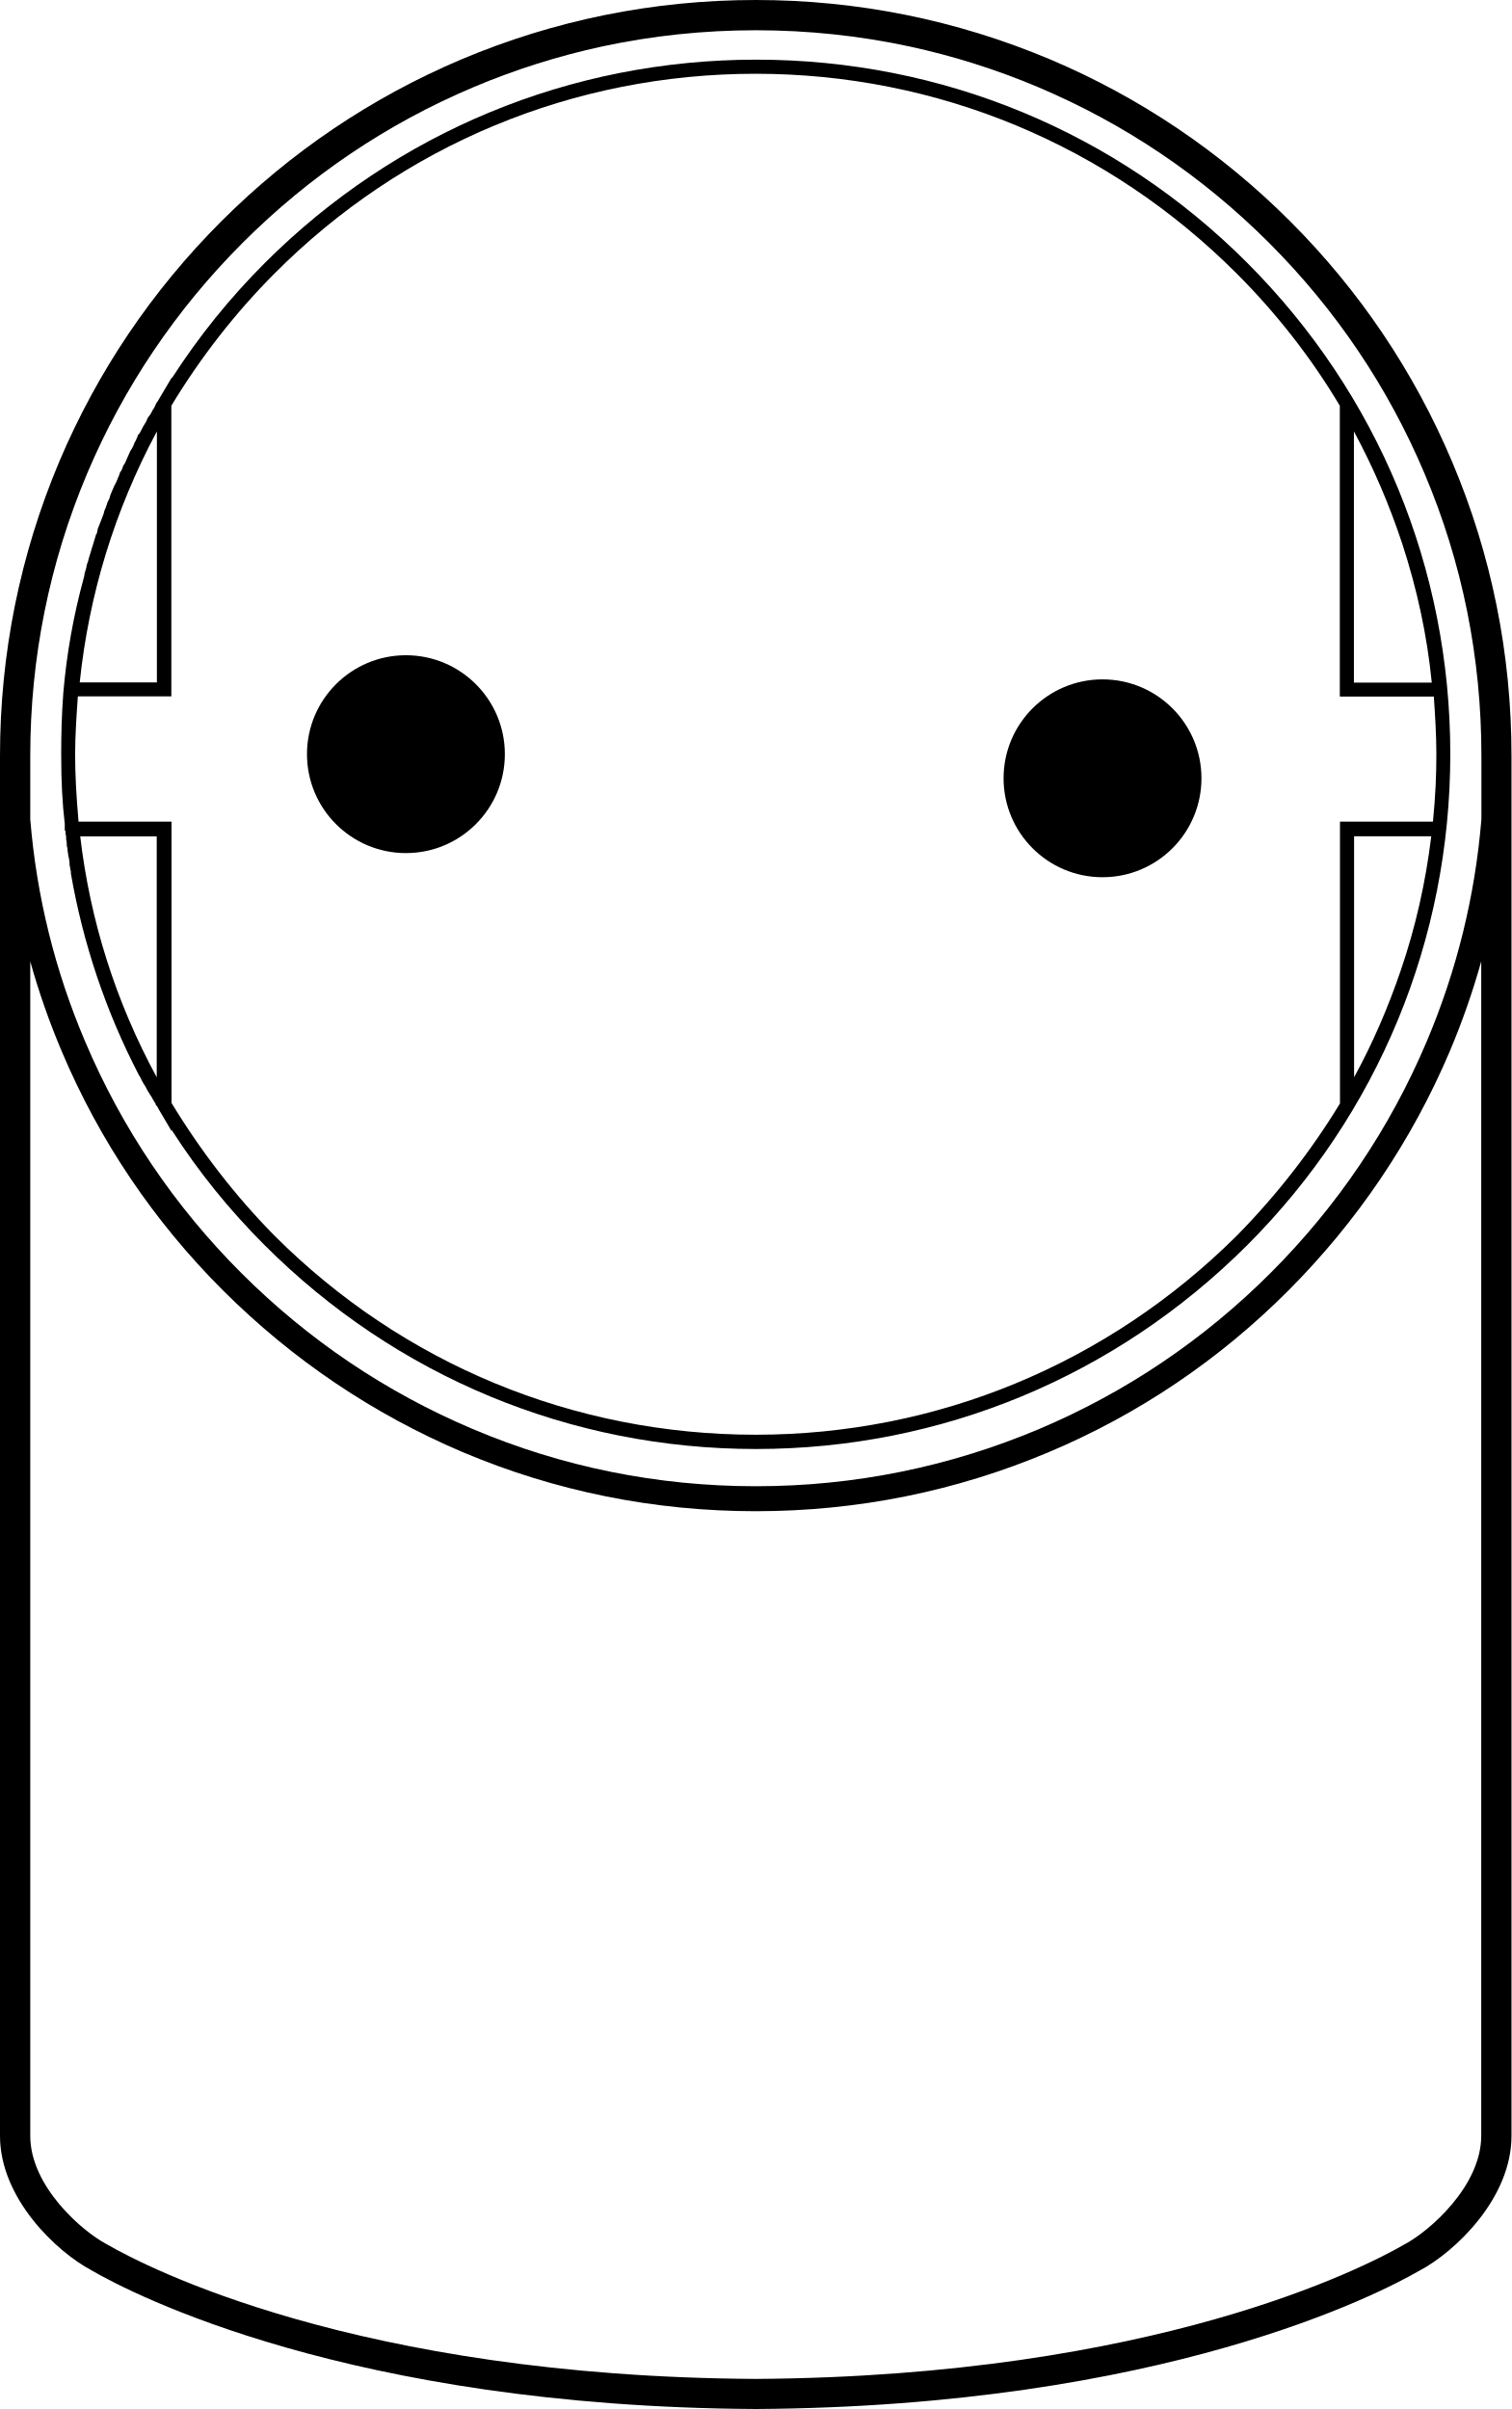
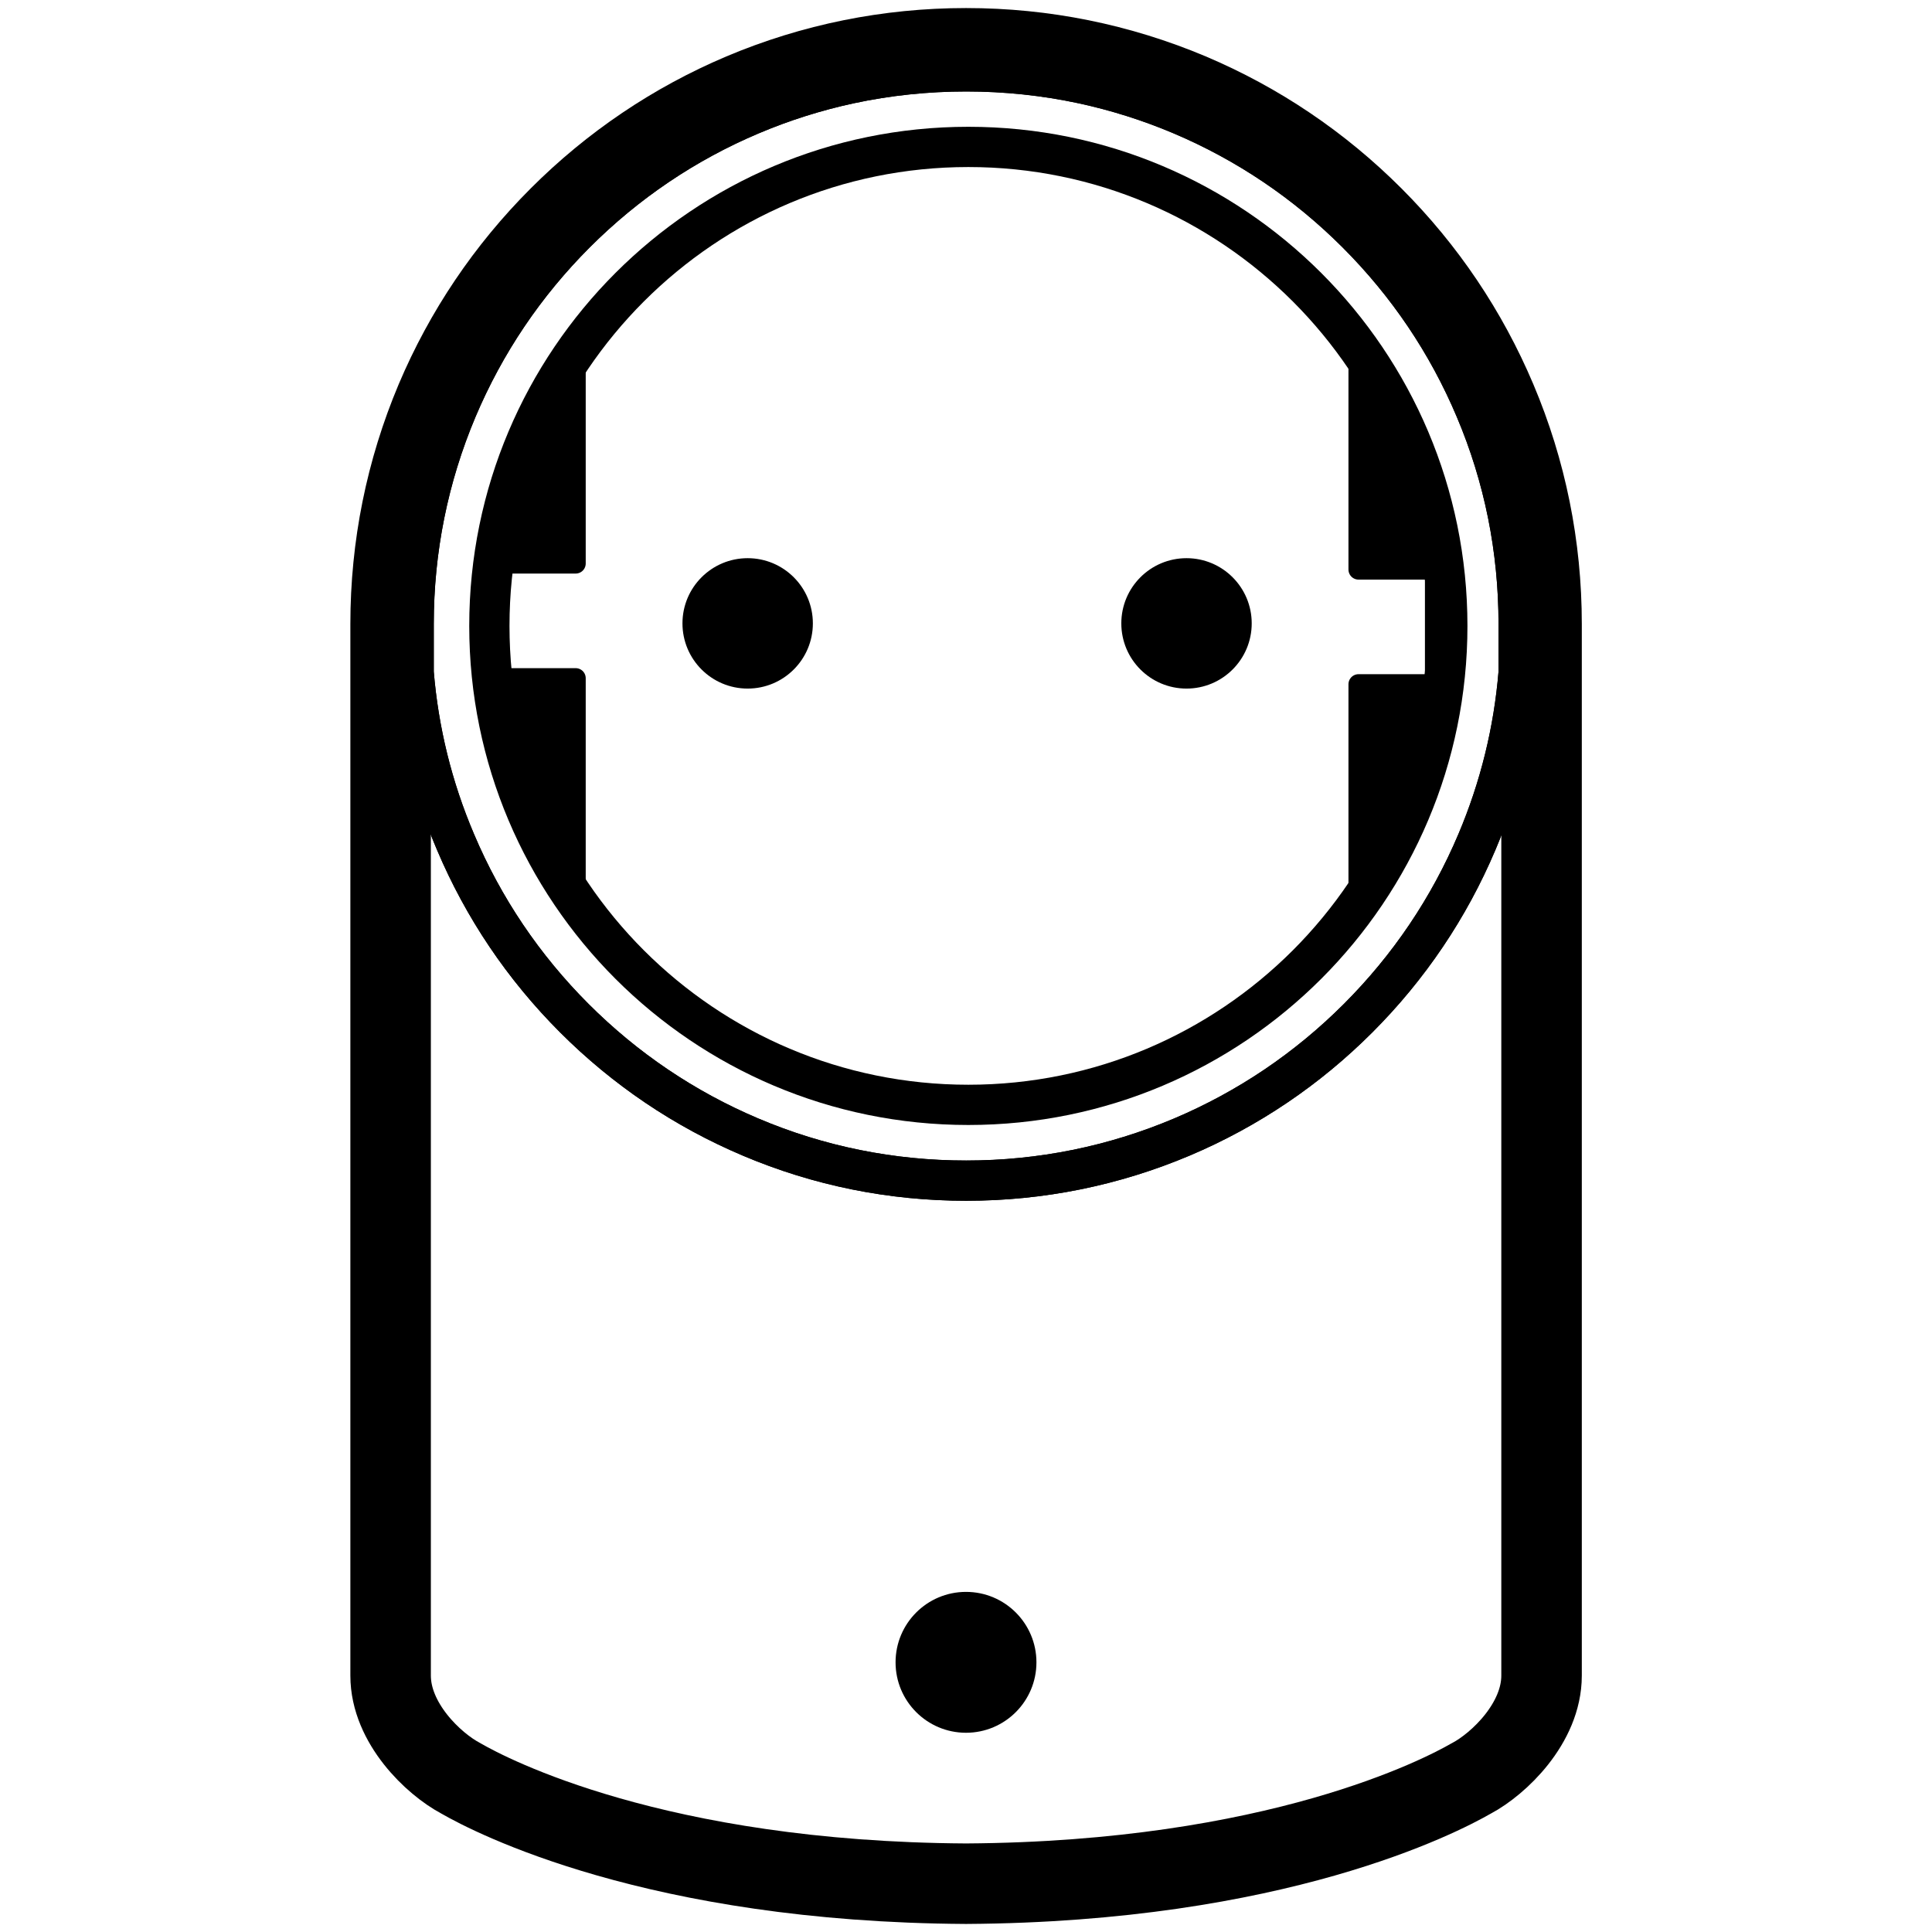
- <svg xmlns="http://www.w3.org/2000/svg" version="1.1" id="Layer_1" x="0px" y="0px" viewBox="0 0 889.2 1417.3" style="enable-background:new 0 0 889.2 1417.3;" xml:space="preserve">
-   <g>
-     <path d="M854.2,271.5C831.8,218.6,799.8,171,759,130.2c-40.8-40.8-88.4-72.9-141.3-95.3C562.8,11.8,504.6,0,444.6,0   S326.3,11.8,271.5,34.9C218.6,57.3,171,89.4,130.2,130.2C89.4,171,57.3,218.6,34.9,271.5C11.8,326.3,0,384.6,0,444.6v812   c0,36.8,33.2,68.2,54,79.2l0.5,0.3c23.1,13.3,150.5,79.8,390,81.2h0.1h0.1c239.6-1.5,366.9-67.9,390-81.2l0.4-0.2   c20.9-11.1,54.1-42.5,54.1-79.3v-812C889.2,384.6,877.4,326.3,854.2,271.5z M17.8,444.6c0-57.6,11.3-113.5,33.5-166.1   c21.5-50.8,52.3-96.5,91.5-135.7c39.2-39.2,84.8-70,135.7-91.5c24.6-10.4,50-18.4,75.9-24c29.4-6.3,59.6-9.5,90.3-9.5   c30.6,0,60.8,3.2,90.2,9.5c25.9,5.6,51.3,13.6,75.9,24c50.8,21.5,96.5,52.3,135.7,91.5c39.2,39.2,70,84.8,91.5,135.7   c22.3,52.6,33.5,108.5,33.5,166.1V482c-3.7,45.1-14.5,89-32.2,130.8c-21.6,51-52.5,96.8-91.8,136.1   c-39.3,39.3-85.1,70.2-136.1,91.8c-52.8,22.3-108.9,33.7-166.7,33.7c-57.8,0-113.9-11.3-166.7-33.7c-51-21.6-96.8-52.5-136.1-91.8   c-39.3-39.3-70.2-85.1-91.8-136.1C32.3,571,21.5,527.2,17.8,482V444.6z M826.7,1320.2c-0.1,0.1-0.5,0.2-0.9,0.5   c-22.4,12.9-146.1,77.4-381.2,78.9c-235.1-1.4-358.8-66-381.2-78.9c-0.5-0.3-0.8-0.4-0.9-0.5c-14-7.4-44.7-33.8-44.7-63.6V565.6   c5,18,11.2,35.6,18.5,52.9c22.3,52.8,54.3,100.2,95,140.8s88.1,72.6,140.8,95c54.6,23.1,112.7,34.8,172.5,34.8   c59.8,0,117.8-11.7,172.5-34.8c52.8-22.3,100.2-54.3,140.8-95s72.6-88.1,95-140.8c7.3-17.3,13.5-35,18.5-52.9v690.9   C871.4,1286.3,840.7,1312.7,826.7,1320.2z" />
-     <path d="M81.5,632.1l0.3,0.8h0.3c0.1,0.3,0.3,0.8,0.5,1.1c0.3,0.5,0.5,1.1,0.8,1.6l0.9,1.7c0.2,0.3,0.4,0.7,0.7,1.1   c0.3,0.4,0.7,1,1,1.7l0.9,1.7l2.2,3.5l0.2,0.2c0.2,0.7,0.5,1.1,0.8,1.5c0.3,0.4,0.5,0.9,0.7,1.3l0.8,1.2v0.5l0.3,0.3   c0.7,0.7,1,1.3,1.4,2.2l7.6,12.9v-0.7c16,24.9,34,47.1,54.8,67.9c77.4,77.4,180,119.9,289,119.9s211.6-42.6,289-119.9   c77-77,119.5-179.8,119.5-289s-42.5-211.9-119.5-289c-76.9-77-179.5-119.5-288.8-119.5s-211.9,42.5-289,119.5   c-20.8,20.8-38.7,43-54.8,67.9V222l-7.7,13c-0.4,0.8-0.8,1.4-1.4,2.1l-1.1,2.4c-0.3,0.5-0.7,1.4-1,1.6l-1.3,2.5l-1.6,2.1l-1,2.3   c-0.2,0.3-0.4,0.9-0.8,1.3c-0.3,0.5-0.7,1.1-0.9,1.5l-2,3.8l-0.2,0.2l-0.4,0.8h-0.4l-0.3,0.9c-0.3,1.1-0.8,1.8-1.1,2.6l-0.9,1.7   c-0.3,1.1-0.8,1.8-1.1,2.6l-1.3,2.1l-3.1,7l-0.8,1.2l-0.2,0.3c-0.3,1.1-0.8,2.3-1.1,2.8l-0.8,1.2l-0.1,0.3   c-0.2,0.5-0.4,1.1-0.5,1.5c-0.2,0.5-0.4,1.1-0.7,1.6l-0.8,2l-1.3,2.5l-2.1,4.9l-0.4,1.2l-0.1,0.5c-0.1,0.2-0.2,0.4-0.2,0.7   c-0.3,0.7-0.7,1.4-1.1,2.2l-0.5,1.5c-0.2,0.5-0.4,1.1-0.5,1.5c-0.2,0.5-0.4,1.1-0.7,1.6l-0.4,1.2l-0.1,0.7   c-0.2,0.4-0.3,0.9-0.5,1.3c-0.2,0.4-0.3,0.9-0.5,1.4l-2.5,6.3c-0.2,0.7-0.3,1.2-0.4,1.8c-0.1,0.4-0.1,0.8-0.2,1.1l-0.4,0.4   l-2.1,6.9c-0.2,0.5-0.4,1.1-0.5,1.5c-0.1,0.3-0.2,0.7-0.3,1.1l-1.6,5.3l-0.3,1.3c-0.2,0.5-0.9,2-1,3.6l-0.3,1.1   c-0.4,1.2-0.9,2.5-0.9,3.8l-0.3,1.1c-6.1,22.4-10.1,44.6-12.1,68.2v0.3c-0.9,11.8-1.2,23.7-1.2,35.3c0,16.8,0.7,29,2.1,41v3.8   l0.4,0.4c0,1.1,0.1,2.2,0.4,3.3v1.4l0.1,0.8c0.3,1,0.3,2.1,0.3,3.3l0.4,1.4v0.2c0,0.7,0.1,1.3,0.2,2.1c0.1,0.5,0.2,1.1,0.2,1.6   l0.4,1.7l0.4,2.6v1.2l0.1,0.8c0.2,0.5,0.2,1.1,0.3,1.6c0.1,0.7,0.2,1.2,0.4,1.8v1.2C48.8,554.8,62.1,594.7,81.5,632.1z M92.2,633.8   c-24.1-44.4-39.2-92.1-45-141.7h45V633.8z M824.2,570.5c-7.6,22.4-16.9,43.8-27.6,63.3V492h45.4   C838.7,519.2,832.7,545.6,824.2,570.5z M796.5,253.8c11.5,21.3,21,43.6,28.4,66c8.8,26.9,14.7,54.3,17.4,81.8h-45.8V253.8z    M92.3,253.8v147.7H46.9C52.3,349.7,67.5,300.1,92.3,253.8z M45.8,409.7h55v-171c17.4-28.8,37.9-54.9,60.6-77.7   c75.4-75.8,176-117.6,283.1-117.6c106.7,0,207.3,41.7,283.1,117.6c23.3,23.3,43.8,49.5,60.6,77.7v171.1h55.3v-0.1   c0.7,10.1,1.5,22.5,1.5,34c0,12.2-0.5,24.5-2,39.7h-54.7v165.8c-16.9,27.8-37.3,54-60.6,77.7c-76,75.6-176.5,117.2-283.1,117.2   c-107.1,0-207.6-41.6-283.1-117.1c-23-23.3-43.3-49.6-60.6-78.1V483.4H46.2c-1.3-15.2-2-27.4-2-39.7   C44.2,432.3,45.1,419.9,45.8,409.7z" />
-     <circle cx="238.8" cy="443.7" r="58.2" />
-     <circle cx="648.6" cy="457.9" r="58.2" />
+ <svg xmlns="http://www.w3.org/2000/svg" height="960" viewBox="0 0 960 960" width="960">
+   <g fill="none" fill-rule="evenodd">
+     <path d="m286.041 174-0 106-38.0 0v57l38-0.0 0 106c-15.498-23.396-25.886-42.448-31.161-57.155-5.276-14.707-9.555-39.658-12.839-74.854 4.535-36.577 9.578-62.893 15.127-78.947s15.174-35.402 28.873-58.044z" fill="#000" stroke="#000" stroke-linejoin="round" stroke-width="10" />
+     <path d="m339.112 309.755c0-17.894 14.505-32.399 32.398-32.399s32.398 14.505 32.398 32.399c0 17.892-14.505 32.397-32.398 32.397s-32.398-14.505-32.398-32.397z" fill="#000" fill-rule="nonzero" />
+     <g stroke="#000" stroke-linecap="round" stroke-linejoin="round">
+       <path d="m743.481 198.704c-14.407-34.04-34.988-64.669-61.229-90.923-26.241-26.254-56.856-46.909-90.879-61.323-35.31-14.864-72.742-22.457-111.331-22.457-38.59 0-76.086 7.593-111.331 22.457-34.023 14.414-64.638 35.069-90.879 61.323-26.241 26.254-46.887 56.883-61.293 90.923-14.857 35.263-22.446 72.777-22.446 111.386v522.503c0 23.68 21.353 43.885 34.731 50.963l.322.193c14.857 8.558 96.796 51.349 250.833 52.25h.064.064c154.102-.965 235.976-43.692 250.833-52.25l.257-.129c13.442-7.143 34.795-27.348 34.795-51.028v-522.503c0-38.609-7.589-76.123-22.511-111.386z" stroke-width="40" />
+       <g stroke-width="20">
+         <path d="m205.54 310.09c0-37.064 7.268-73.035 21.546-106.882 13.828-32.689 33.637-62.096 58.849-87.32 25.212-25.224 54.54-45.043 87.277-58.878 15.822-6.692 32.158-11.84 48.816-15.443 18.909-4.054 38.332-6.113 58.078-6.113 19.681 0 39.104 2.059 58.013 6.113 16.658 3.603 32.994 8.751 48.816 15.443 32.673 13.835 62.065 33.654 87.277 58.878 25.212 25.224 45.021 54.567 58.849 87.32 14.343 33.847 21.546 69.817 21.546 106.882v24.066c-2.38 29.021-9.326 57.269-20.71 84.167-13.892 32.817-33.766 62.289-59.042 87.577-25.276 25.289-54.733 45.172-87.534 59.071-33.959 14.35-70.04 21.685-107.215 21.685-37.175 0-73.256-7.271-107.215-21.685-32.801-13.899-62.258-33.783-87.534-59.071-25.276-25.289-45.15-54.76-59.042-87.577-11.448-26.897-18.394-55.082-20.774-84.167z" />
+         <path d="m205.54 310.09c0-37.064 7.268-73.035 21.546-106.882 13.828-32.689 33.637-62.096 58.849-87.32 25.212-25.224 54.54-45.043 87.277-58.878 15.822-6.692 32.158-11.84 48.816-15.443 18.909-4.054 38.332-6.113 58.078-6.113 19.681 0 39.104 2.059 58.013 6.113 16.658 3.603 32.994 8.751 48.816 15.443 32.673 13.835 62.065 33.654 87.277 58.878 25.212 25.224 45.021 54.567 58.849 87.32 14.343 33.847 21.546 69.817 21.546 106.882v24.066c-2.38 29.021-9.326 57.269-20.71 84.167-13.892 32.817-33.766 62.289-59.042 87.577-25.276 25.289-54.733 45.172-87.534 59.071-33.959 14.35-70.04 21.685-107.215 21.685-37.175 0-73.256-7.271-107.215-21.685-32.801-13.899-62.258-33.783-87.534-59.071-25.276-25.289-45.15-54.76-59.042-87.577-11.448-26.897-18.394-55.082-20.774-84.167z" />
+       </g>
+     </g>
+     <path d="m557.175 309.755c0-17.894 14.505-32.399 32.397-32.399 17.894 0 32.399 14.505 32.399 32.399 0 17.892-14.505 32.397-32.399 32.397-17.892 0-32.397-14.505-32.397-32.397z" fill="#000" fill-rule="nonzero" />
+     <circle cx="481.164" cy="311" r="238" stroke="#000" stroke-linecap="round" stroke-linejoin="round" stroke-width="20" />
+     <g fill="#000">
+       <path d="m719.789 177-0 105.999-38.0.001v57l38-.001 0 106.001c-15.498-23.396-25.886-42.448-31.161-57.155-5.276-14.707-9.555-39.658-12.839-74.854 4.535-36.577 9.578-62.893 15.127-78.947s15.174-35.402 28.873-58.044z" stroke="#000" stroke-linejoin="round" stroke-width="10" transform="matrix(-1 0 0 1 1394.831 0)" />
+       <circle cx="480" cy="826" r="35" />
+     </g>
  </g>
</svg>
